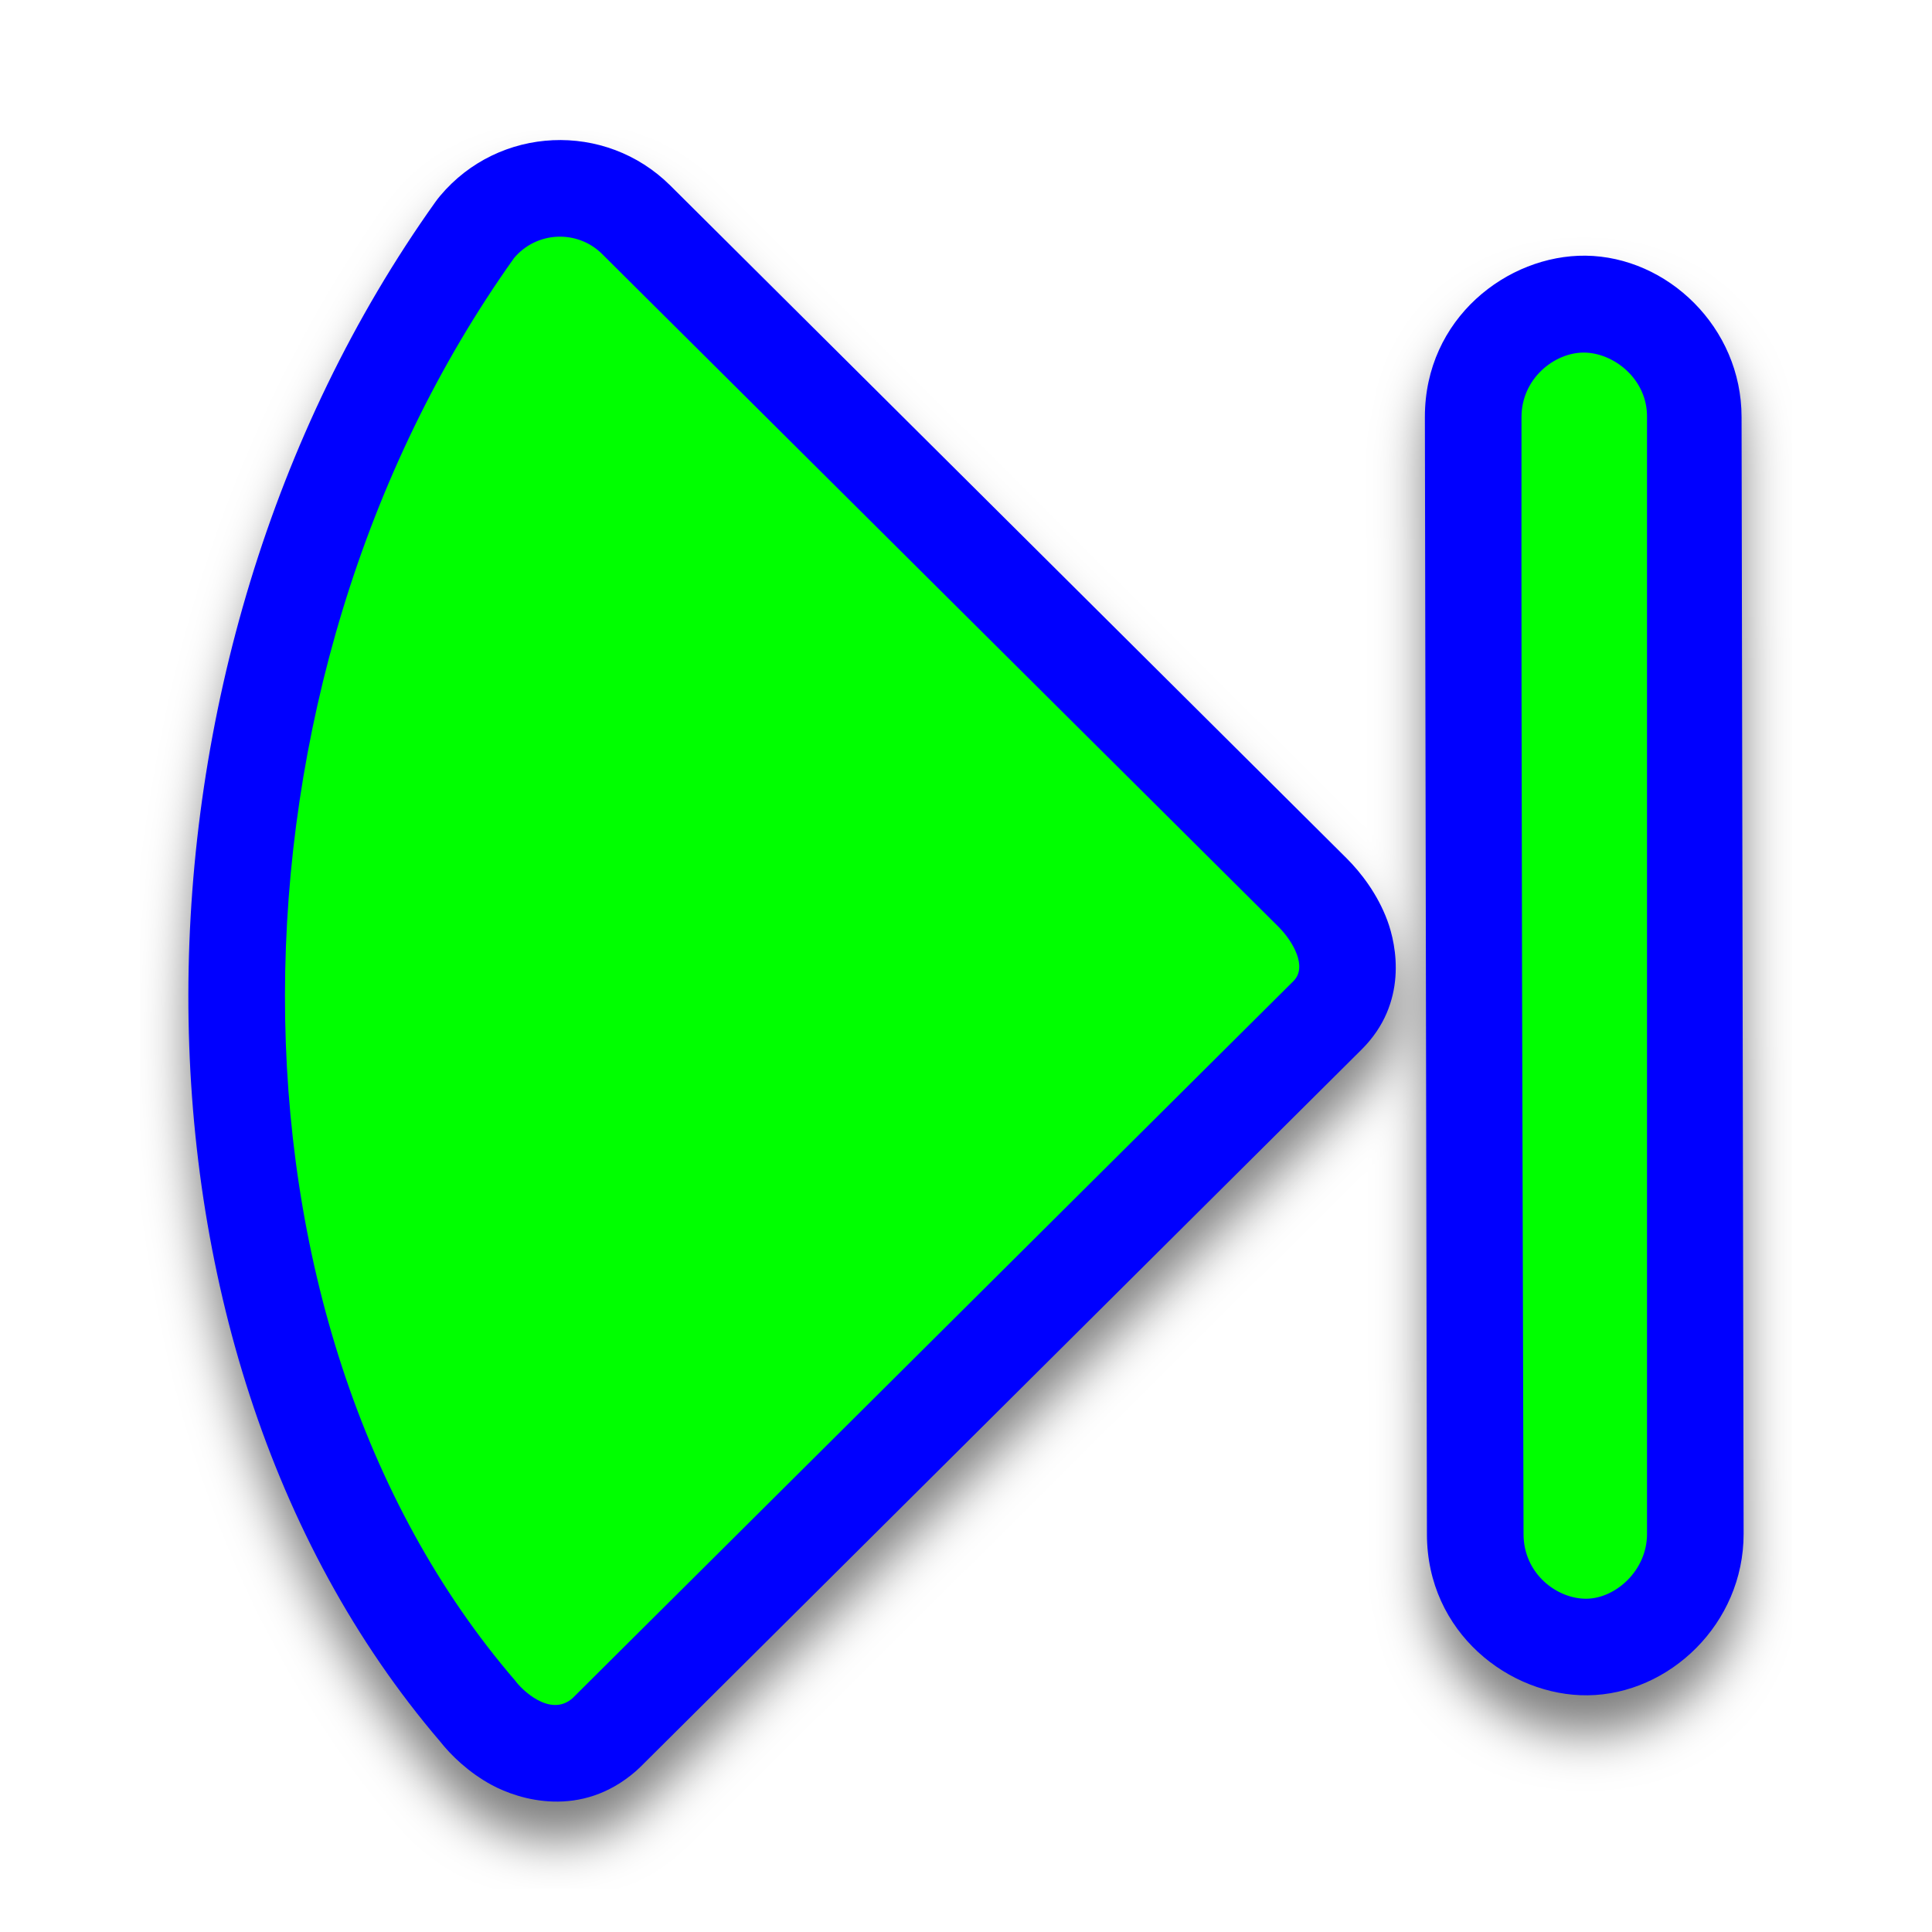
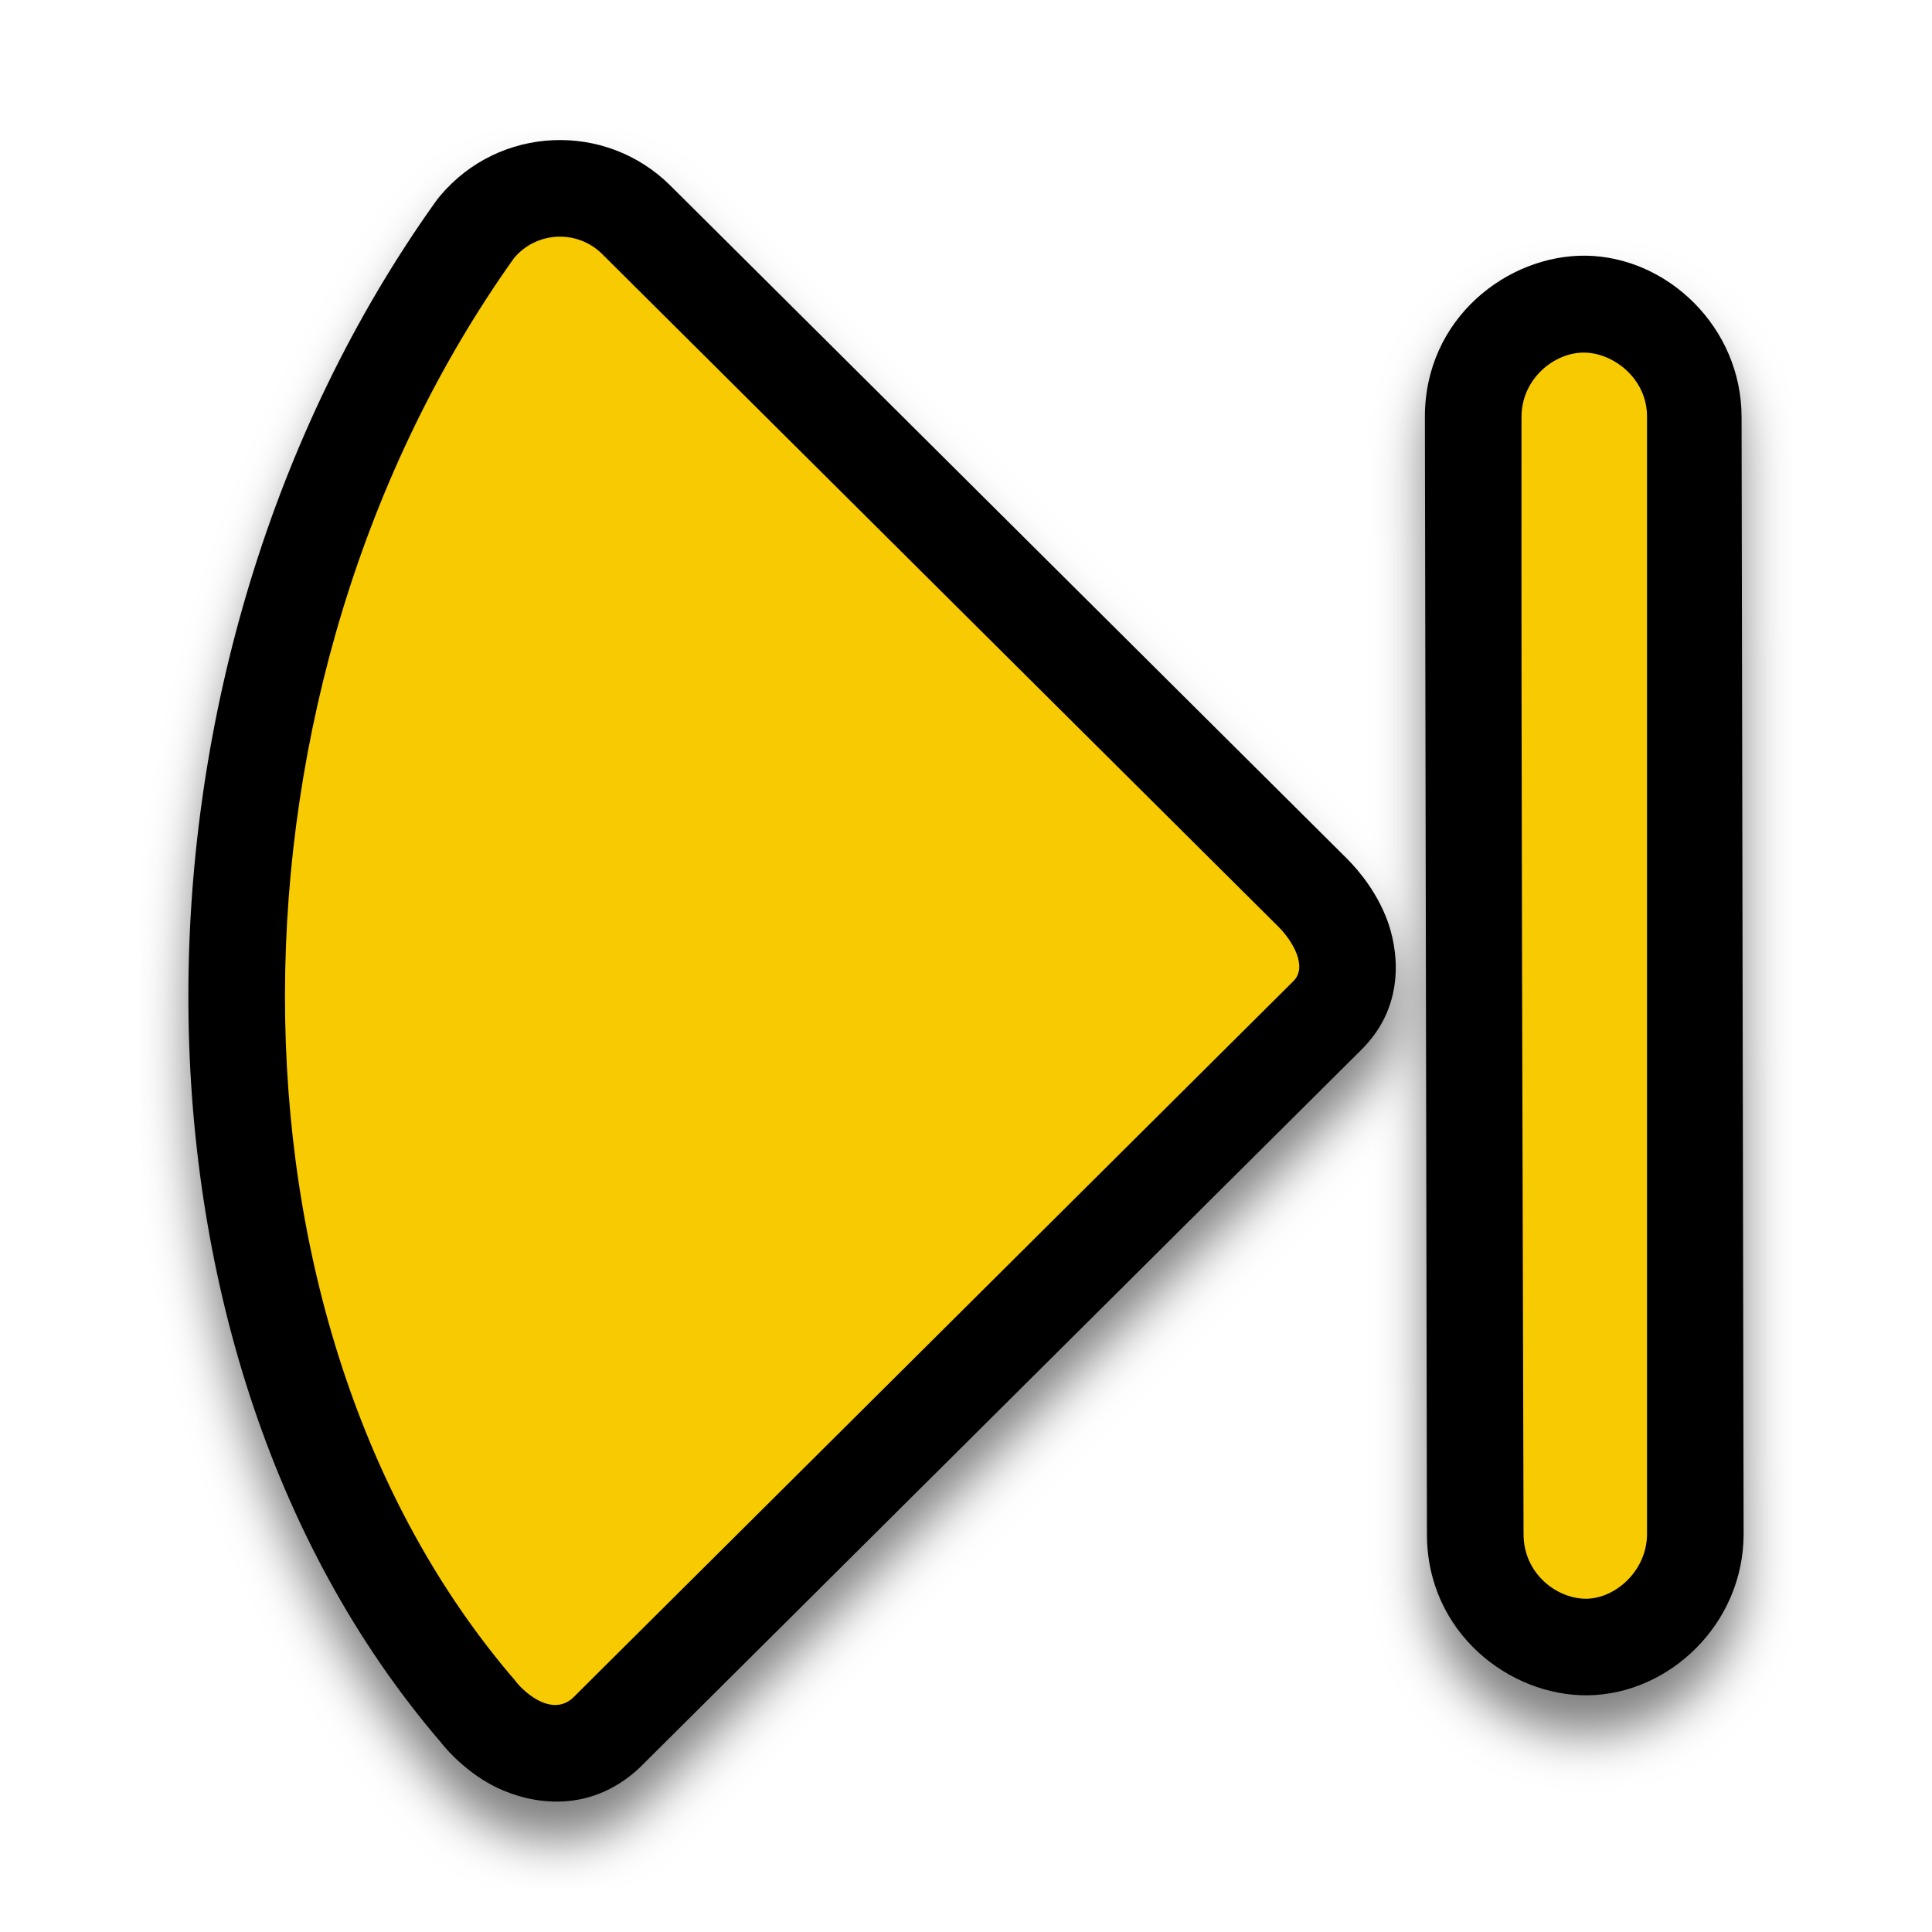
<svg xmlns="http://www.w3.org/2000/svg" width="200" height="200" viewBox="0 0 200 200" fill="none">
  <g filter="url(#filter0_d)">
-     <path d="M66.314 182.892C66.157 183.048 65.995 183.198 65.829 183.344C60.141 188.296 53.755 186.324 50.89 184.773C48.513 183.487 46.674 181.693 45.566 180.283C27.824 159.548 19.466 131.365 19.499 102.974C19.532 74.433 28.027 44.818 45.074 20.904C45.226 20.691 45.386 20.484 45.555 20.283C51.649 13.017 62.664 12.527 69.385 19.202L139.394 88.844C140.879 90.324 142.603 92.551 143.62 95.298C144.569 97.862 145.78 103.842 140.959 108.639L66.314 182.892Z" fill="#0000FF" />
-     <path d="M164.358 175.497L164.348 175.497C156.285 175.584 147.708 169.022 147.716 158.798L147.504 43.166C147.496 32.943 156.073 26.381 164.136 26.468L164.146 26.468C172.592 26.568 180.286 33.869 180.286 43.172L180.498 158.793C180.498 168.096 172.805 175.397 164.358 175.497Z" fill="#0000FF" />
+     <path d="M66.314 182.892C66.157 183.048 65.995 183.198 65.828 183.344C60.141 188.296 53.755 186.324 50.889 184.773C48.513 183.487 46.673 181.693 45.566 180.283C27.824 159.548 19.466 131.365 19.499 102.974C19.532 74.433 28.026 44.818 45.074 20.904C45.226 20.691 45.386 20.484 45.555 20.283C51.649 13.017 62.664 12.527 69.385 19.202L139.394 88.844C140.879 90.324 142.603 92.551 143.62 95.298C144.569 97.862 145.78 103.842 140.958 108.639L66.314 182.892Z" fill="#000000" />
+     <path d="M164.358 175.497L164.348 175.497C156.285 175.584 147.708 169.022 147.716 158.798L147.504 43.166C147.496 32.943 156.073 26.381 164.136 26.468L164.146 26.468C172.592 26.568 180.286 33.869 180.286 43.172L180.498 158.793C180.498 168.096 172.804 175.397 164.358 175.497Z" fill="#000000" />
  </g>
-   <path d="M59.263 175.804L133.907 101.551C135.361 100.105 133.872 97.459 132.336 95.929L62.339 26.299C59.767 23.745 55.546 23.935 53.217 26.711C21.759 70.841 21.388 136.893 53.343 173.991C53.942 174.839 56.922 177.842 59.263 175.804Z" fill="#00FF00">
-     <animate attributeName="fill" values="#F8CA01;#F47F02;#F65054;#884FF9;#2590F9;#0FC584;#F8CA01" dur="1.5s" repeatCount="indefinite" />
+   <path d="M59.263 175.804L133.907 101.551C135.361 100.105 133.872 97.459 132.336 95.929L62.339 26.299C59.767 23.745 55.546 23.935 53.217 26.711C21.759 70.841 21.388 136.893 53.343 173.991C53.942 174.839 56.922 177.842 59.263 175.804Z" fill="#F8CA01">
+     <animate attributeName="fill" values="#F8CA01;#F47F02;#F65054;#884FF9;#2590F9;#0FC584;#F8CA01" dur="1.5s" repeatCount="1" />
  </path>
-   <path d="M164.241 165.5C167.248 165.464 170.499 162.585 170.499 158.795V43.205C170.557 39.212 167.004 36.484 163.923 36.5C160.885 36.51 157.505 39.205 157.505 43.177C157.47 81.714 157.627 120.257 157.717 158.795C157.708 162.905 161.172 165.533 164.241 165.5Z" fill="#00FF00">
-     <animate attributeName="fill" values="#F8CA01;#F47F02;#F65054;#884FF9;#2590F9;#0FC584;#F8CA01" dur="1.5s" repeatCount="indefinite" />
+   <path d="M164.241 165.5C167.248 165.464 170.499 162.585 170.499 158.795V43.205C170.557 39.212 167.004 36.484 163.923 36.5C160.885 36.51 157.505 39.205 157.505 43.177C157.47 81.714 157.627 120.257 157.717 158.795C157.708 162.905 161.172 165.533 164.241 165.5Z" fill="#F8CA01">
+     <animate attributeName="fill" values="#F8CA01;#F47F02;#F65054;#884FF9;#2590F9;#0FC584;#F8CA01" dur="1.5s" repeatCount="1" />
  </path>
  <defs>
    <filter id="filter0_d" x="14.499" y="13.498" width="170.999" height="182.003" filterUnits="userSpaceOnUse" color-interpolation-filters="sRGB">
      <feFlood flood-opacity="0" result="BackgroundImageFix" />
      <feColorMatrix in="SourceAlpha" type="matrix" values="0 0 0 0 0 0 0 0 0 0 0 0 0 0 0 0 0 0 127 0" />
      <feOffset dy="4" />
      <feGaussianBlur stdDeviation="2.5" />
      <feColorMatrix type="matrix" values="0 0 0 0 0 0 0 0 0 0 0 0 0 0 0 0 0 0 0.5 0" />
      <feBlend mode="normal" in2="BackgroundImageFix" result="effect1_dropShadow" />
      <feBlend mode="normal" in="SourceGraphic" in2="effect1_dropShadow" result="shape" />
    </filter>
  </defs>
</svg>
